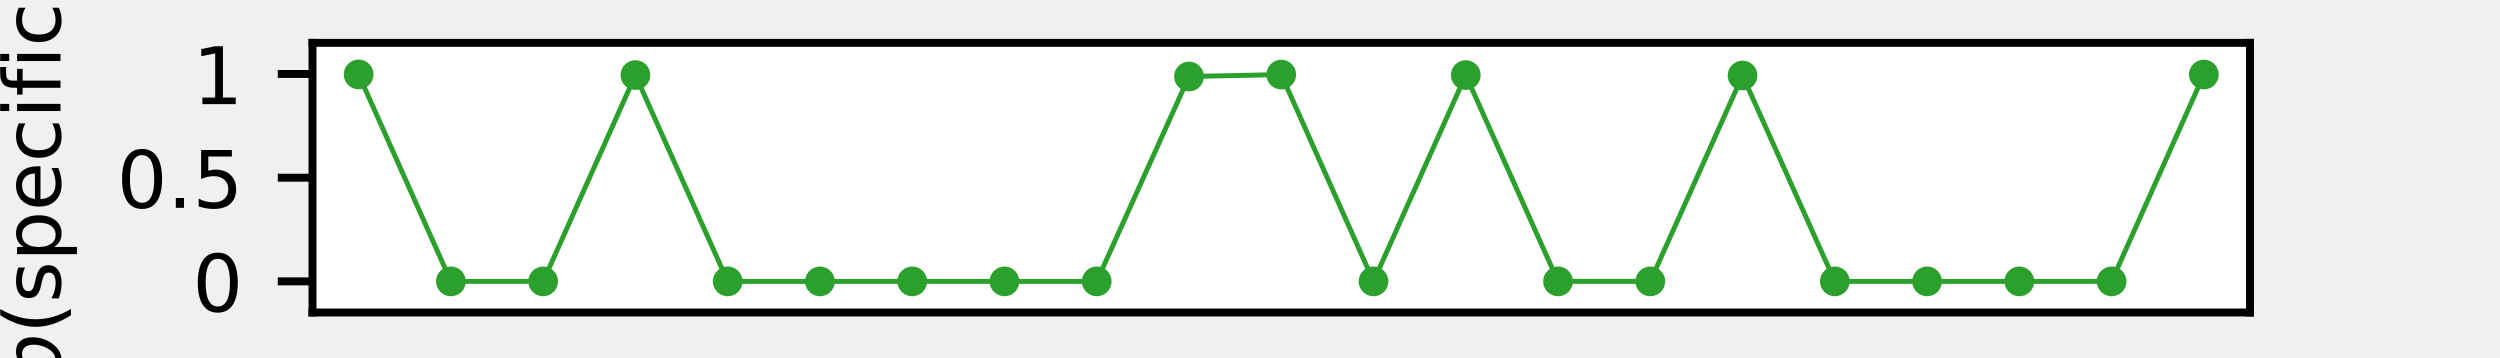
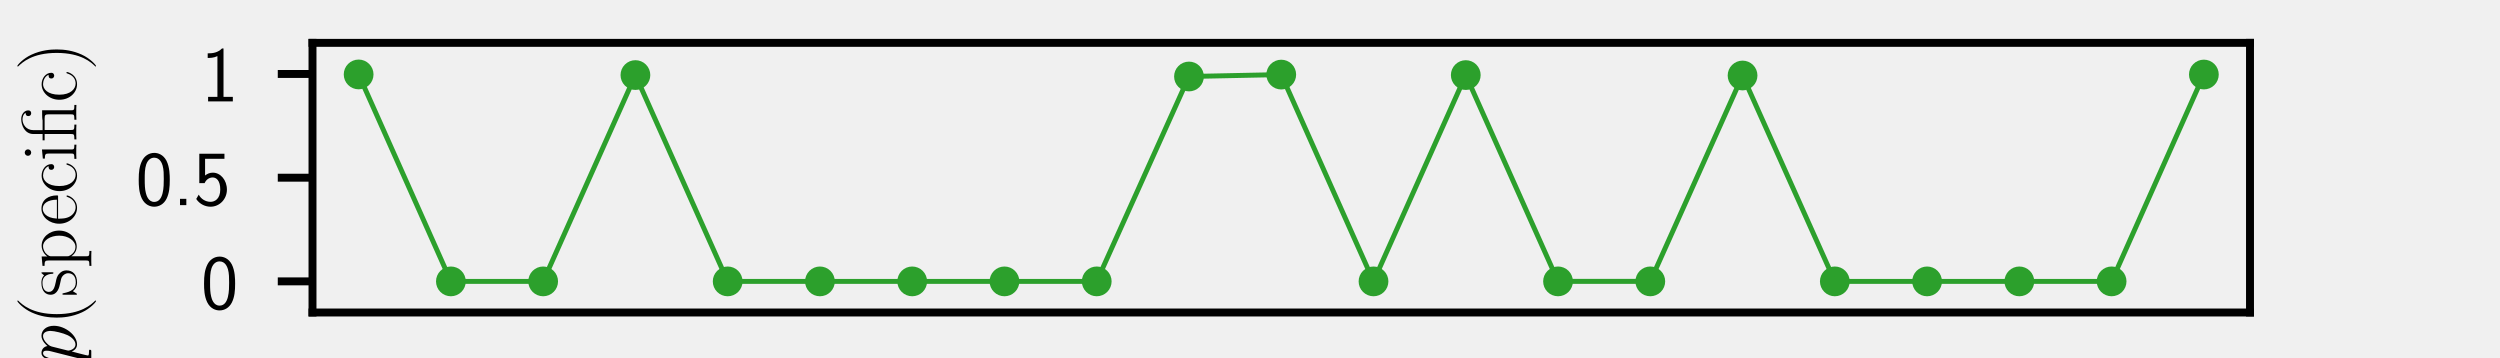
<svg xmlns="http://www.w3.org/2000/svg" xmlns:xlink="http://www.w3.org/1999/xlink" height="36pt" version="1.1" viewBox="0 0 252 36" width="252pt">
  <defs>
    <style type="text/css">*{stroke-linecap:butt;stroke-linejoin:round;}</style>
  </defs>
  <g id="figure_1">
    <g id="patch_1">
      <path d="M 0 36  L 252 36  L 252 0  L 0 0  z " style="fill:none;" />
    </g>
    <g id="axes_1">
      <g id="patch_2">
-         <path d="M 31.5 31.5  L 226.8 31.5  L 226.8 4.32  L 31.5 4.32  z " style="fill:#ffffff;" />
+         <path d="M 31.5 31.5  L 226.8 31.5  L 226.8 4.32  L 31.5 4.32  z " style="fill:none;" />
      </g>
      <g id="matplotlib.axis_1" />
      <g id="matplotlib.axis_2">
        <g id="ytick_1">
          <g id="line2d_1">
            <defs>
-               <path d="M 0 0  L -3.5 0  " id="m7df7ca96df" style="stroke:#000000;stroke-width:0.8;" />
+               <path d="M 0 0  L -3.5 0  " id="mc347cffabd" style="stroke:#000000;stroke-width:0.8;" />
            </defs>
            <g>
-               <use style="stroke:#000000;stroke-width:0.8;" x="31.5" xlink:href="#m7df7ca96df" y="28.364" />
+               <use style="stroke:#000000;stroke-width:0.8;" x="31.5" xlink:href="#mc347cffabd" y="28.364" />
            </g>
          </g>
          <g id="text_1">
-             <g transform="translate(19.41 31.40322)scale(0.08 -0.08)">
+             <g transform="translate(20.26582 31.13125)scale(0.08 -0.08)">
              <defs>
-                 <path d="M 2034 4250  Q 1547 4250 1301 3770  Q 1056 3291 1056 2328  Q 1056 1369 1301 889  Q 1547 409 2034 409  Q 2525 409 2770 889  Q 3016 1369 3016 2328  Q 3016 3291 2770 3770  Q 2525 4250 2034 4250  z M 2034 4750  Q 2819 4750 3233 4129  Q 3647 3509 3647 2328  Q 3647 1150 3233 529  Q 2819 -91 2034 -91  Q 1250 -91 836 529  Q 422 1150 422 2328  Q 422 3509 836 4129  Q 1250 4750 2034 4750  z " id="DejaVuSans-30" transform="scale(0.015625)" />
+                 <path d="M 2758 2044  C 2758 2405 2752 3077 2490 3596  C 2227 4096 1805 4229 1504 4229  C 1069 4229 698 3975 506 3570  C 301 3146 243 2709 243 2044  C 243 1589 262 1031 493 543  C 755 5 1197 -128 1498 -128  C 1894 -128 2278 81 2496 518  C 2720 974 2758 1474 2758 2044  z M 1498 261  C 1011 261 864 811 819 995  C 742 1310 730 1614 730 2114  C 730 2506 730 2948 851 3297  C 998 3701 1254 3840 1498 3840  C 1971 3840 2125 3372 2176 3208  C 2272 2873 2272 2481 2272 2114  C 2272 1526 2272 261 1498 261  z " id="CMSS17-30" transform="scale(0.015625)" />
              </defs>
-               <use xlink:href="#DejaVuSans-30" />
+               <use transform="scale(0.996264)" xlink:href="#CMSS17-30" />
            </g>
          </g>
        </g>
        <g id="ytick_2">
          <g id="line2d_2">
            <g>
-               <use style="stroke:#000000;stroke-width:0.8;" x="31.5" xlink:href="#m7df7ca96df" y="17.91" />
+               <use style="stroke:#000000;stroke-width:0.8;" x="31.5" xlink:href="#mc347cffabd" y="17.91" />
            </g>
          </g>
          <g id="text_2">
-             <g transform="translate(11.7775 20.94937)scale(0.08 -0.08)">
+             <g transform="translate(13.67931 20.6774)scale(0.08 -0.08)">
              <defs>
-                 <path d="M 684 794  L 1344 794  L 1344 0  L 684 0  L 684 794  z " id="DejaVuSans-2e" transform="scale(0.015625)" />
-                 <path d="M 691 4666  L 3169 4666  L 3169 4134  L 1269 4134  L 1269 2991  Q 1406 3038 1543 3061  Q 1681 3084 1819 3084  Q 2600 3084 3056 2656  Q 3513 2228 3513 1497  Q 3513 744 3044 326  Q 2575 -91 1722 -91  Q 1428 -91 1123 -41  Q 819 9 494 109  L 494 744  Q 775 591 1075 516  Q 1375 441 1709 441  Q 2250 441 2565 725  Q 2881 1009 2881 1497  Q 2881 1984 2565 2268  Q 2250 2553 1709 2553  Q 1456 2553 1204 2497  Q 953 2441 691 2322  L 691 4666  z " id="DejaVuSans-35" transform="scale(0.015625)" />
+                 <path d="M 1088 510  L 576 510  L 576 0  L 1088 0  L 1088 510  z " id="CMSS17-2e" transform="scale(0.015625)" />
+                 <path d="M 934 3752  L 2502 3752  L 2502 4160  L 467 4160  L 467 1781  L 896 1781  C 1011 2046 1248 2240 1555 2240  C 1843 2240 2163 1989 2163 1266  C 2163 493 1709 267 1376 267  C 966 267 589 512 422 851  L 218 499  C 512 49 992 -128 1376 -128  C 2118 -128 2701 497 2701 1253  C 2701 2030 2182 2629 1562 2629  C 1338 2629 1120 2553 934 2399  L 934 3752  z " id="CMSS17-35" transform="scale(0.015625)" />
              </defs>
-               <use xlink:href="#DejaVuSans-30" />
-               <use x="63.623" xlink:href="#DejaVuSans-2e" />
-               <use x="95.41" xlink:href="#DejaVuSans-35" />
+               <use transform="scale(0.996264)" xlink:href="#CMSS17-30" />
+               <use transform="translate(46.84362 0)scale(0.996264)" xlink:href="#CMSS17-2e" />
+               <use transform="translate(72.86783 0)scale(0.996264)" xlink:href="#CMSS17-35" />
            </g>
          </g>
        </g>
        <g id="ytick_3">
          <g id="line2d_3">
            <g>
-               <use style="stroke:#000000;stroke-width:0.8;" x="31.5" xlink:href="#m7df7ca96df" y="7.456" />
+               <use style="stroke:#000000;stroke-width:0.8;" x="31.5" xlink:href="#mc347cffabd" y="7.456" />
            </g>
          </g>
          <g id="text_3">
-             <g transform="translate(19.41 10.49553)scale(0.08 -0.08)">
+             <g transform="translate(20.26582 10.22355)scale(0.08 -0.08)">
              <defs>
-                 <path d="M 794 531  L 1825 531  L 1825 4091  L 703 3866  L 703 4441  L 1819 4666  L 2450 4666  L 2450 531  L 3481 531  L 3481 0  L 794 0  L 794 531  z " id="DejaVuSans-31" transform="scale(0.015625)" />
+                 <path d="M 1818 4288  L 1696 4288  C 1350 3940 947 3890 538 3890  L 538 3520  C 723 3520 1024 3520 1325 3667  L 1325 369  L 570 369  L 570 0  L 2573 0  L 2573 369  L 1818 369  L 1818 4288  z " id="CMSS17-31" transform="scale(0.015625)" />
              </defs>
-               <use xlink:href="#DejaVuSans-31" />
+               <use transform="scale(0.996264)" xlink:href="#CMSS17-31" />
            </g>
          </g>
        </g>
        <g id="text_4">
-           <g transform="translate(6.0975 38.71)rotate(-90)scale(0.08 -0.08)">
+           <g transform="translate(7.686782 36.6488)rotate(-90)scale(0.08 -0.08)">
            <defs>
-               <path d="M 3175 2156  Q 3175 2616 2975 2859  Q 2775 3103 2400 3103  Q 2144 3103 1911 2972  Q 1678 2841 1497 2591  Q 1319 2344 1212 1994  Q 1106 1644 1106 1300  Q 1106 863 1306 627  Q 1506 391 1875 391  Q 2147 391 2380 519  Q 2613 647 2778 891  Q 2956 1147 3065 1494  Q 3175 1841 3175 2156  z M 1394 2969  Q 1625 3272 1939 3428  Q 2253 3584 2638 3584  Q 3175 3584 3472 3232  Q 3769 2881 3769 2247  Q 3769 1728 3584 1258  Q 3400 788 3053 416  Q 2822 169 2531 39  Q 2241 -91 1919 -91  Q 1547 -91 1294 64  Q 1041 219 916 525  L 556 -1331  L -19 -1331  L 922 3500  L 1497 3500  L 1394 2969  z " id="DejaVuSans-Oblique-70" transform="scale(0.015625)" />
-               <path d="M 1984 4856  Q 1566 4138 1362 3434  Q 1159 2731 1159 2009  Q 1159 1288 1364 580  Q 1569 -128 1984 -844  L 1484 -844  Q 1016 -109 783 600  Q 550 1309 550 2009  Q 550 2706 781 3412  Q 1013 4119 1484 4856  L 1984 4856  z " id="DejaVuSans-28" transform="scale(0.015625)" />
-               <path d="M 2834 3397  L 2834 2853  Q 2591 2978 2328 3040  Q 2066 3103 1784 3103  Q 1356 3103 1142 2972  Q 928 2841 928 2578  Q 928 2378 1081 2264  Q 1234 2150 1697 2047  L 1894 2003  Q 2506 1872 2764 1633  Q 3022 1394 3022 966  Q 3022 478 2636 193  Q 2250 -91 1575 -91  Q 1294 -91 989 -36  Q 684 19 347 128  L 347 722  Q 666 556 975 473  Q 1284 391 1588 391  Q 1994 391 2212 530  Q 2431 669 2431 922  Q 2431 1156 2273 1281  Q 2116 1406 1581 1522  L 1381 1569  Q 847 1681 609 1914  Q 372 2147 372 2553  Q 372 3047 722 3315  Q 1072 3584 1716 3584  Q 2034 3584 2315 3537  Q 2597 3491 2834 3397  z " id="DejaVuSans-73" transform="scale(0.015625)" />
-               <path d="M 1159 525  L 1159 -1331  L 581 -1331  L 581 3500  L 1159 3500  L 1159 2969  Q 1341 3281 1617 3432  Q 1894 3584 2278 3584  Q 2916 3584 3314 3078  Q 3713 2572 3713 1747  Q 3713 922 3314 415  Q 2916 -91 2278 -91  Q 1894 -91 1617 61  Q 1341 213 1159 525  z M 3116 1747  Q 3116 2381 2855 2742  Q 2594 3103 2138 3103  Q 1681 3103 1420 2742  Q 1159 2381 1159 1747  Q 1159 1113 1420 752  Q 1681 391 2138 391  Q 2594 391 2855 752  Q 3116 1113 3116 1747  z " id="DejaVuSans-70" transform="scale(0.015625)" />
-               <path d="M 3597 1894  L 3597 1613  L 953 1613  Q 991 1019 1311 708  Q 1631 397 2203 397  Q 2534 397 2845 478  Q 3156 559 3463 722  L 3463 178  Q 3153 47 2828 -22  Q 2503 -91 2169 -91  Q 1331 -91 842 396  Q 353 884 353 1716  Q 353 2575 817 3079  Q 1281 3584 2069 3584  Q 2775 3584 3186 3129  Q 3597 2675 3597 1894  z M 3022 2063  Q 3016 2534 2758 2815  Q 2500 3097 2075 3097  Q 1594 3097 1305 2825  Q 1016 2553 972 2059  L 3022 2063  z " id="DejaVuSans-65" transform="scale(0.015625)" />
-               <path d="M 3122 3366  L 3122 2828  Q 2878 2963 2633 3030  Q 2388 3097 2138 3097  Q 1578 3097 1268 2742  Q 959 2388 959 1747  Q 959 1106 1268 751  Q 1578 397 2138 397  Q 2388 397 2633 464  Q 2878 531 3122 666  L 3122 134  Q 2881 22 2623 -34  Q 2366 -91 2075 -91  Q 1284 -91 818 406  Q 353 903 353 1747  Q 353 2603 823 3093  Q 1294 3584 2113 3584  Q 2378 3584 2631 3529  Q 2884 3475 3122 3366  z " id="DejaVuSans-63" transform="scale(0.015625)" />
-               <path d="M 603 3500  L 1178 3500  L 1178 0  L 603 0  L 603 3500  z M 603 4863  L 1178 4863  L 1178 4134  L 603 4134  L 603 4863  z " id="DejaVuSans-69" transform="scale(0.015625)" />
-               <path d="M 2375 4863  L 2375 4384  L 1825 4384  Q 1516 4384 1395 4259  Q 1275 4134 1275 3809  L 1275 3500  L 2222 3500  L 2222 3053  L 1275 3053  L 1275 0  L 697 0  L 697 3053  L 147 3053  L 147 3500  L 697 3500  L 697 3744  Q 697 4328 969 4595  Q 1241 4863 1831 4863  L 2375 4863  z " id="DejaVuSans-66" transform="scale(0.015625)" />
-               <path d="M 513 4856  L 1013 4856  Q 1481 4119 1714 3412  Q 1947 2706 1947 2009  Q 1947 1309 1714 600  Q 1481 -109 1013 -844  L 513 -844  Q 928 -128 1133 580  Q 1338 1288 1338 2009  Q 1338 2731 1133 3434  Q 928 4138 513 4856  z " id="DejaVuSans-29" transform="scale(0.015625)" />
+               <path d="M 275 -789  C 230 -980 205 -1031 -58 -1031  C -134 -1031 -198 -1031 -198 -1152  C -198 -1165 -192 -1216 -122 -1216  C -38 -1216 51 -1216 134 -1216  L 410 -1216  C 544 -1216 870 -1216 1005 -1216  C 1043 -1216 1120 -1216 1120 -1101  C 1120 -1031 1075 -1031 966 -1031  C 672 -1031 653 -987 653 -937  C 653 -861 941 219 979 364  C 1050 185 1222 -64 1555 -64  C 2278 -64 3059 875 3059 1814  C 3059 2401 2726 2816 2246 2816  C 1837 2816 1491 2420 1421 2331  C 1370 2650 1120 2816 864 2816  C 678 2816 531 2727 410 2484  C 294 2254 205 1865 205 1839  C 205 1814 230 1782 275 1782  C 326 1782 333 1788 371 1935  C 467 2312 589 2689 845 2689  C 992 2689 1043 2587 1043 2397  C 1043 2245 1024 2181 998 2067  L 275 -789  z M 1382 1993  C 1427 2171 1606 2357 1709 2446  C 1779 2510 1990 2689 2234 2689  C 2515 2689 2643 2408 2643 2076  C 2643 1769 2464 1047 2304 715  C 2144 370 1850 64 1555 64  C 1120 64 1050 613 1050 639  C 1050 658 1062 709 1069 741  L 1382 1993  z " id="CMMI12-70" transform="scale(0.015625)" />
+               <path d="M 1958 -1561  C 1958 -1555 1958 -1542 1939 -1523  C 1645 -1224 858 -407 858 1581  C 858 3569 1632 4379 1946 4697  C 1946 4704 1958 4717 1958 4736  C 1958 4755 1939 4768 1914 4768  C 1843 4768 1299 4296 986 3594  C 666 2887 576 2199 576 1588  C 576 1128 621 351 1005 -471  C 1312 -1135 1837 -1600 1914 -1600  C 1946 -1600 1958 -1587 1958 -1561  z " id="CMR17-28" transform="scale(0.015625)" />
+               <path d="M 1978 2697  C 1978 2813 1971 2819 1933 2819  C 1907 2819 1901 2813 1824 2717  C 1805 2691 1747 2626 1728 2601  C 1523 2819 1235 2819 1126 2819  C 416 2819 160 2447 160 2076  C 160 1498 813 1365 998 1325  C 1402 1243 1542 1217 1677 1101  C 1760 1025 1901 884 1901 654  C 1901 384 1747 38 1158 38  C 602 38 403 460 288 1021  C 269 1110 269 1117 218 1117  C 166 1117 160 1110 160 983  L 160 63  C 160 -51 166 -58 205 -58  C 237 -58 243 -51 275 0  C 314 57 410 211 448 276  C 576 103 800 -64 1158 -64  C 1792 -64 2131 283 2131 784  C 2131 1112 1958 1285 1875 1362  C 1683 1561 1459 1606 1190 1657  C 838 1735 390 1825 390 2217  C 390 2383 480 2737 1126 2737  C 1811 2737 1850 2094 1862 1888  C 1869 1856 1901 1849 1920 1849  C 1978 1849 1978 1869 1978 1978  L 1978 2697  z " id="CMR17-73" transform="scale(0.015625)" />
+               <path d="M 1408 -1063  C 998 -1063 973 -1037 973 -789  L 973 402  C 1158 134 1427 -38 1766 -38  C 2406 -38 3053 523 3053 1388  C 3053 2191 2496 2802 1837 2802  C 1453 2802 1139 2592 960 2338  L 960 2802  L 198 2732  L 198 2567  C 576 2567 634 2528 634 2223  L 634 -789  C 634 -1031 608 -1063 198 -1063  L 198 -1228  C 352 -1216 634 -1216 800 -1216  C 966 -1216 1254 -1216 1408 -1228  L 1408 -1063  z M 973 2012  C 973 2102 973 2235 1222 2471  C 1254 2497 1472 2688 1792 2688  C 2259 2688 2643 2108 2643 1382  C 2643 656 2234 64 1728 64  C 1498 64 1248 172 1056 472  C 973 612 973 650 973 752  L 973 2012  z " id="CMR17-70" transform="scale(0.015625)" />
+               <path d="M 2438 1472  C 2464 1498 2464 1511 2464 1576  C 2464 2238 2118 2816 1389 2816  C 710 2816 173 2169 173 1383  C 173 551 781 -64 1459 -64  C 2176 -64 2458 607 2458 740  C 2458 784 2419 784 2406 784  C 2362 784 2355 771 2330 696  C 2189 265 1837 51 1504 51  C 1229 51 954 203 781 480  C 582 803 582 1176 582 1472  L 2438 1472  z M 589 1568  C 634 2505 1126 2714 1382 2714  C 1818 2714 2112 2297 2118 1568  L 589 1568  z " id="CMR17-65" transform="scale(0.015625)" />
+               <path d="M 2234 2240  C 2112 2240 1933 2240 1933 2017  C 1933 1838 2080 1787 2163 1787  C 2208 1787 2394 1807 2394 2024  C 2394 2467 1958 2803 1466 2803  C 787 2803 211 2178 211 1363  C 211 516 813 -64 1466 -64  C 2259 -64 2458 677 2458 748  C 2458 774 2451 793 2406 793  C 2362 793 2355 787 2330 703  C 2163 180 1798 51 1523 51  C 1114 51 621 427 621 1369  C 621 2338 1094 2688 1472 2688  C 1722 2688 2093 2573 2234 2240  z " id="CMR17-63" transform="scale(0.015625)" />
+               <path d="M 992 3909  C 992 4049 877 4170 730 4170  C 589 4170 467 4056 467 3909  C 467 3769 582 3648 730 3648  C 870 3648 992 3763 992 3909  z M 243 2706  L 243 2541  C 602 2541 653 2502 653 2197  L 653 427  C 653 184 627 153 218 153  L 218 -13  C 371 0 646 0 806 0  C 960 0 1222 0 1370 -13  L 1370 153  C 992 153 979 191 979 420  L 979 2776  L 243 2706  z " id="CMR17-69" transform="scale(0.015625)" />
+               <path d="M 2554 2764  C 2400 2764 1926 2764 1805 2739  C 1766 2725 1754 2725 1677 2725  L 947 2725  L 947 3469  C 947 4073 1434 4352 1818 4352  C 1939 4352 2214 4320 2355 4101  C 2291 4101 2086 4101 2086 3878  C 2086 3725 2189 3648 2317 3648  C 2432 3648 2547 3712 2547 3885  C 2547 4205 2240 4454 1843 4454  C 1338 4454 634 4168 634 3469  L 634 2725  L 122 2725  L 122 2560  L 634 2560  L 634 427  C 634 184 608 153 198 153  L 198 -13  C 352 0 634 0 794 0  C 960 0 1242 0 1395 -13  L 1395 153  C 986 153 960 178 960 427  L 960 2560  L 1901 2560  C 2176 2560 2227 2502 2227 2222  L 2227 427  C 2227 184 2202 153 1792 153  L 1792 -13  C 1946 0 2227 0 2387 0  C 2554 0 2835 0 2989 -13  L 2989 153  C 2579 153 2554 178 2554 427  L 2554 2764  z " id="CMR17-c" transform="scale(0.015625)" />
+               <path d="M 1683 1581  C 1683 2040 1638 2817 1254 3639  C 947 4303 422 4768 346 4768  C 326 4768 301 4761 301 4729  C 301 4717 307 4710 314 4697  C 621 4378 1402 3568 1402 1584  C 1402 -407 627 -1217 314 -1537  C 307 -1549 301 -1556 301 -1568  C 301 -1600 326 -1600 346 -1600  C 416 -1600 960 -1128 1274 -426  C 1594 281 1683 969 1683 1581  z " id="CMR17-29" transform="scale(0.015625)" />
            </defs>
-             <use transform="translate(0 0.015625)" xlink:href="#DejaVuSans-Oblique-70" />
-             <use transform="translate(63.47656 0.015625)" xlink:href="#DejaVuSans-28" />
-             <use transform="translate(102.4902 0.015625)" xlink:href="#DejaVuSans-73" />
-             <use transform="translate(154.5898 0.015625)" xlink:href="#DejaVuSans-70" />
-             <use transform="translate(218.0664 0.015625)" xlink:href="#DejaVuSans-65" />
-             <use transform="translate(279.5898 0.015625)" xlink:href="#DejaVuSans-63" />
-             <use transform="translate(334.5703 0.015625)" xlink:href="#DejaVuSans-69" />
-             <use transform="translate(362.3535 0.015625)" xlink:href="#DejaVuSans-66" />
-             <use transform="translate(397.5586 0.015625)" xlink:href="#DejaVuSans-69" />
-             <use transform="translate(425.3418 0.015625)" xlink:href="#DejaVuSans-63" />
-             <use transform="translate(480.3223 0.015625)" xlink:href="#DejaVuSans-29" />
+             <use transform="scale(0.996264)" xlink:href="#CMMI12-70" />
+             <use transform="translate(48.95951 0)scale(0.996264)" xlink:href="#CMR17-28" />
+             <use transform="translate(84.24028 0)scale(0.996264)" xlink:href="#CMR17-73" />
+             <use transform="translate(120.0416 0)scale(0.996264)" xlink:href="#CMR17-70" />
+             <use transform="translate(173.5394 0)scale(0.996264)" xlink:href="#CMR17-65" />
+             <use transform="translate(214.0251 0)scale(0.996264)" xlink:href="#CMR17-63" />
+             <use transform="translate(254.5107 0)scale(0.996264)" xlink:href="#CMR17-69" />
+             <use transform="translate(279.3818 0)scale(0.996264)" xlink:href="#CMR17-c" />
+             <use transform="translate(329.124 0)scale(0.996264)" xlink:href="#CMR17-63" />
+             <use transform="translate(369.6097 0)scale(0.996264)" xlink:href="#CMR17-29" />
          </g>
        </g>
      </g>
      <g id="line2d_4">
-         <path clip-path="url(#p974ee5708e)" d="M 36.15 7.503  L 45.45 28.364  L 54.75 28.364  L 64.05 7.567  L 73.35 28.364  L 82.65 28.364  L 91.95 28.364  L 101.25 28.364  L 110.55 28.363  L 119.85 7.711  L 129.15 7.519  L 138.45 28.364  L 147.75 7.568  L 157.05 28.363  L 166.35 28.363  L 175.65 7.611  L 184.95 28.363  L 194.25 28.364  L 203.55 28.364  L 212.85 28.363  L 222.15 7.513  " style="fill:none;stroke:#2ca02c;stroke-linecap:square;stroke-width:0.5;" />
+         <path clip-path="url(#p1273fdfc59)" d="M 36.15 7.503  L 45.45 28.364  L 54.75 28.364  L 64.05 7.567  L 73.35 28.364  L 82.65 28.364  L 91.95 28.364  L 101.25 28.364  L 110.55 28.363  L 119.85 7.711  L 129.15 7.519  L 138.45 28.364  L 147.75 7.568  L 157.05 28.363  L 166.35 28.363  L 175.65 7.611  L 184.95 28.363  L 194.25 28.364  L 203.55 28.364  L 212.85 28.363  L 222.15 7.513  " style="fill:none;stroke:#2ca02c;stroke-linecap:square;stroke-width:0.5;" />
        <defs>
-           <path d="M 0 1  C 0.265 1 0.52 0.895 0.707 0.707  C 0.895 0.52 1 0.265 1 0  C 1 -0.265 0.895 -0.52 0.707 -0.707  C 0.52 -0.895 0.265 -1 0 -1  C -0.265 -1 -0.52 -0.895 -0.707 -0.707  C -0.895 -0.52 -1 -0.265 -1 0  C -1 0.265 -0.895 0.52 -0.707 0.707  C -0.52 0.895 -0.265 1 0 1  z " id="m9c64c787a6" style="stroke:#2ca02c;" />
+           <path d="M 0 1  C 0.265 1 0.52 0.895 0.707 0.707  C 0.895 0.52 1 0.265 1 0  C 1 -0.265 0.895 -0.52 0.707 -0.707  C 0.52 -0.895 0.265 -1 0 -1  C -0.265 -1 -0.52 -0.895 -0.707 -0.707  C -0.895 -0.52 -1 -0.265 -1 0  C -1 0.265 -0.895 0.52 -0.707 0.707  C -0.52 0.895 -0.265 1 0 1  z " id="m7517875d77" style="stroke:#2ca02c;" />
        </defs>
-         <g clip-path="url(#p974ee5708e)">
-           <use style="fill:#2ca02c;stroke:#2ca02c;" x="36.15" xlink:href="#m9c64c787a6" y="7.503" />
-           <use style="fill:#2ca02c;stroke:#2ca02c;" x="45.45" xlink:href="#m9c64c787a6" y="28.364" />
-           <use style="fill:#2ca02c;stroke:#2ca02c;" x="54.75" xlink:href="#m9c64c787a6" y="28.364" />
-           <use style="fill:#2ca02c;stroke:#2ca02c;" x="64.05" xlink:href="#m9c64c787a6" y="7.567" />
-           <use style="fill:#2ca02c;stroke:#2ca02c;" x="73.35" xlink:href="#m9c64c787a6" y="28.364" />
-           <use style="fill:#2ca02c;stroke:#2ca02c;" x="82.65" xlink:href="#m9c64c787a6" y="28.364" />
-           <use style="fill:#2ca02c;stroke:#2ca02c;" x="91.95" xlink:href="#m9c64c787a6" y="28.364" />
-           <use style="fill:#2ca02c;stroke:#2ca02c;" x="101.25" xlink:href="#m9c64c787a6" y="28.364" />
-           <use style="fill:#2ca02c;stroke:#2ca02c;" x="110.55" xlink:href="#m9c64c787a6" y="28.363" />
-           <use style="fill:#2ca02c;stroke:#2ca02c;" x="119.85" xlink:href="#m9c64c787a6" y="7.711" />
-           <use style="fill:#2ca02c;stroke:#2ca02c;" x="129.15" xlink:href="#m9c64c787a6" y="7.519" />
-           <use style="fill:#2ca02c;stroke:#2ca02c;" x="138.45" xlink:href="#m9c64c787a6" y="28.364" />
-           <use style="fill:#2ca02c;stroke:#2ca02c;" x="147.75" xlink:href="#m9c64c787a6" y="7.568" />
-           <use style="fill:#2ca02c;stroke:#2ca02c;" x="157.05" xlink:href="#m9c64c787a6" y="28.363" />
-           <use style="fill:#2ca02c;stroke:#2ca02c;" x="166.35" xlink:href="#m9c64c787a6" y="28.363" />
-           <use style="fill:#2ca02c;stroke:#2ca02c;" x="175.65" xlink:href="#m9c64c787a6" y="7.611" />
-           <use style="fill:#2ca02c;stroke:#2ca02c;" x="184.95" xlink:href="#m9c64c787a6" y="28.363" />
-           <use style="fill:#2ca02c;stroke:#2ca02c;" x="194.25" xlink:href="#m9c64c787a6" y="28.364" />
-           <use style="fill:#2ca02c;stroke:#2ca02c;" x="203.55" xlink:href="#m9c64c787a6" y="28.364" />
-           <use style="fill:#2ca02c;stroke:#2ca02c;" x="212.85" xlink:href="#m9c64c787a6" y="28.363" />
-           <use style="fill:#2ca02c;stroke:#2ca02c;" x="222.15" xlink:href="#m9c64c787a6" y="7.513" />
+         <g clip-path="url(#p1273fdfc59)">
+           <use style="fill:#2ca02c;stroke:#2ca02c;" x="36.15" xlink:href="#m7517875d77" y="7.503" />
+           <use style="fill:#2ca02c;stroke:#2ca02c;" x="45.45" xlink:href="#m7517875d77" y="28.364" />
+           <use style="fill:#2ca02c;stroke:#2ca02c;" x="54.75" xlink:href="#m7517875d77" y="28.364" />
+           <use style="fill:#2ca02c;stroke:#2ca02c;" x="64.05" xlink:href="#m7517875d77" y="7.567" />
+           <use style="fill:#2ca02c;stroke:#2ca02c;" x="73.35" xlink:href="#m7517875d77" y="28.364" />
+           <use style="fill:#2ca02c;stroke:#2ca02c;" x="82.65" xlink:href="#m7517875d77" y="28.364" />
+           <use style="fill:#2ca02c;stroke:#2ca02c;" x="91.95" xlink:href="#m7517875d77" y="28.364" />
+           <use style="fill:#2ca02c;stroke:#2ca02c;" x="101.25" xlink:href="#m7517875d77" y="28.364" />
+           <use style="fill:#2ca02c;stroke:#2ca02c;" x="110.55" xlink:href="#m7517875d77" y="28.363" />
+           <use style="fill:#2ca02c;stroke:#2ca02c;" x="119.85" xlink:href="#m7517875d77" y="7.711" />
+           <use style="fill:#2ca02c;stroke:#2ca02c;" x="129.15" xlink:href="#m7517875d77" y="7.519" />
+           <use style="fill:#2ca02c;stroke:#2ca02c;" x="138.45" xlink:href="#m7517875d77" y="28.364" />
+           <use style="fill:#2ca02c;stroke:#2ca02c;" x="147.75" xlink:href="#m7517875d77" y="7.568" />
+           <use style="fill:#2ca02c;stroke:#2ca02c;" x="157.05" xlink:href="#m7517875d77" y="28.363" />
+           <use style="fill:#2ca02c;stroke:#2ca02c;" x="166.35" xlink:href="#m7517875d77" y="28.363" />
+           <use style="fill:#2ca02c;stroke:#2ca02c;" x="175.65" xlink:href="#m7517875d77" y="7.611" />
+           <use style="fill:#2ca02c;stroke:#2ca02c;" x="184.95" xlink:href="#m7517875d77" y="28.363" />
+           <use style="fill:#2ca02c;stroke:#2ca02c;" x="194.25" xlink:href="#m7517875d77" y="28.364" />
+           <use style="fill:#2ca02c;stroke:#2ca02c;" x="203.55" xlink:href="#m7517875d77" y="28.364" />
+           <use style="fill:#2ca02c;stroke:#2ca02c;" x="212.85" xlink:href="#m7517875d77" y="28.363" />
+           <use style="fill:#2ca02c;stroke:#2ca02c;" x="222.15" xlink:href="#m7517875d77" y="7.513" />
        </g>
      </g>
      <g id="patch_3">
        <path d="M 31.5 31.5  L 31.5 4.32  " style="fill:none;stroke:#000000;stroke-linecap:square;stroke-linejoin:miter;stroke-width:0.8;" />
      </g>
      <g id="patch_4">
        <path d="M 226.8 31.5  L 226.8 4.32  " style="fill:none;stroke:#000000;stroke-linecap:square;stroke-linejoin:miter;stroke-width:0.8;" />
      </g>
      <g id="patch_5">
        <path d="M 31.5 31.5  L 226.8 31.5  " style="fill:none;stroke:#000000;stroke-linecap:square;stroke-linejoin:miter;stroke-width:0.8;" />
      </g>
      <g id="patch_6">
        <path d="M 31.5 4.32  L 226.8 4.32  " style="fill:none;stroke:#000000;stroke-linecap:square;stroke-linejoin:miter;stroke-width:0.8;" />
      </g>
    </g>
  </g>
  <defs>
-     <clipPath id="p974ee5708e">
+     <clipPath id="p1273fdfc59">
      <rect height="27.18" width="195.3" x="31.5" y="4.32" />
    </clipPath>
  </defs>
</svg>
